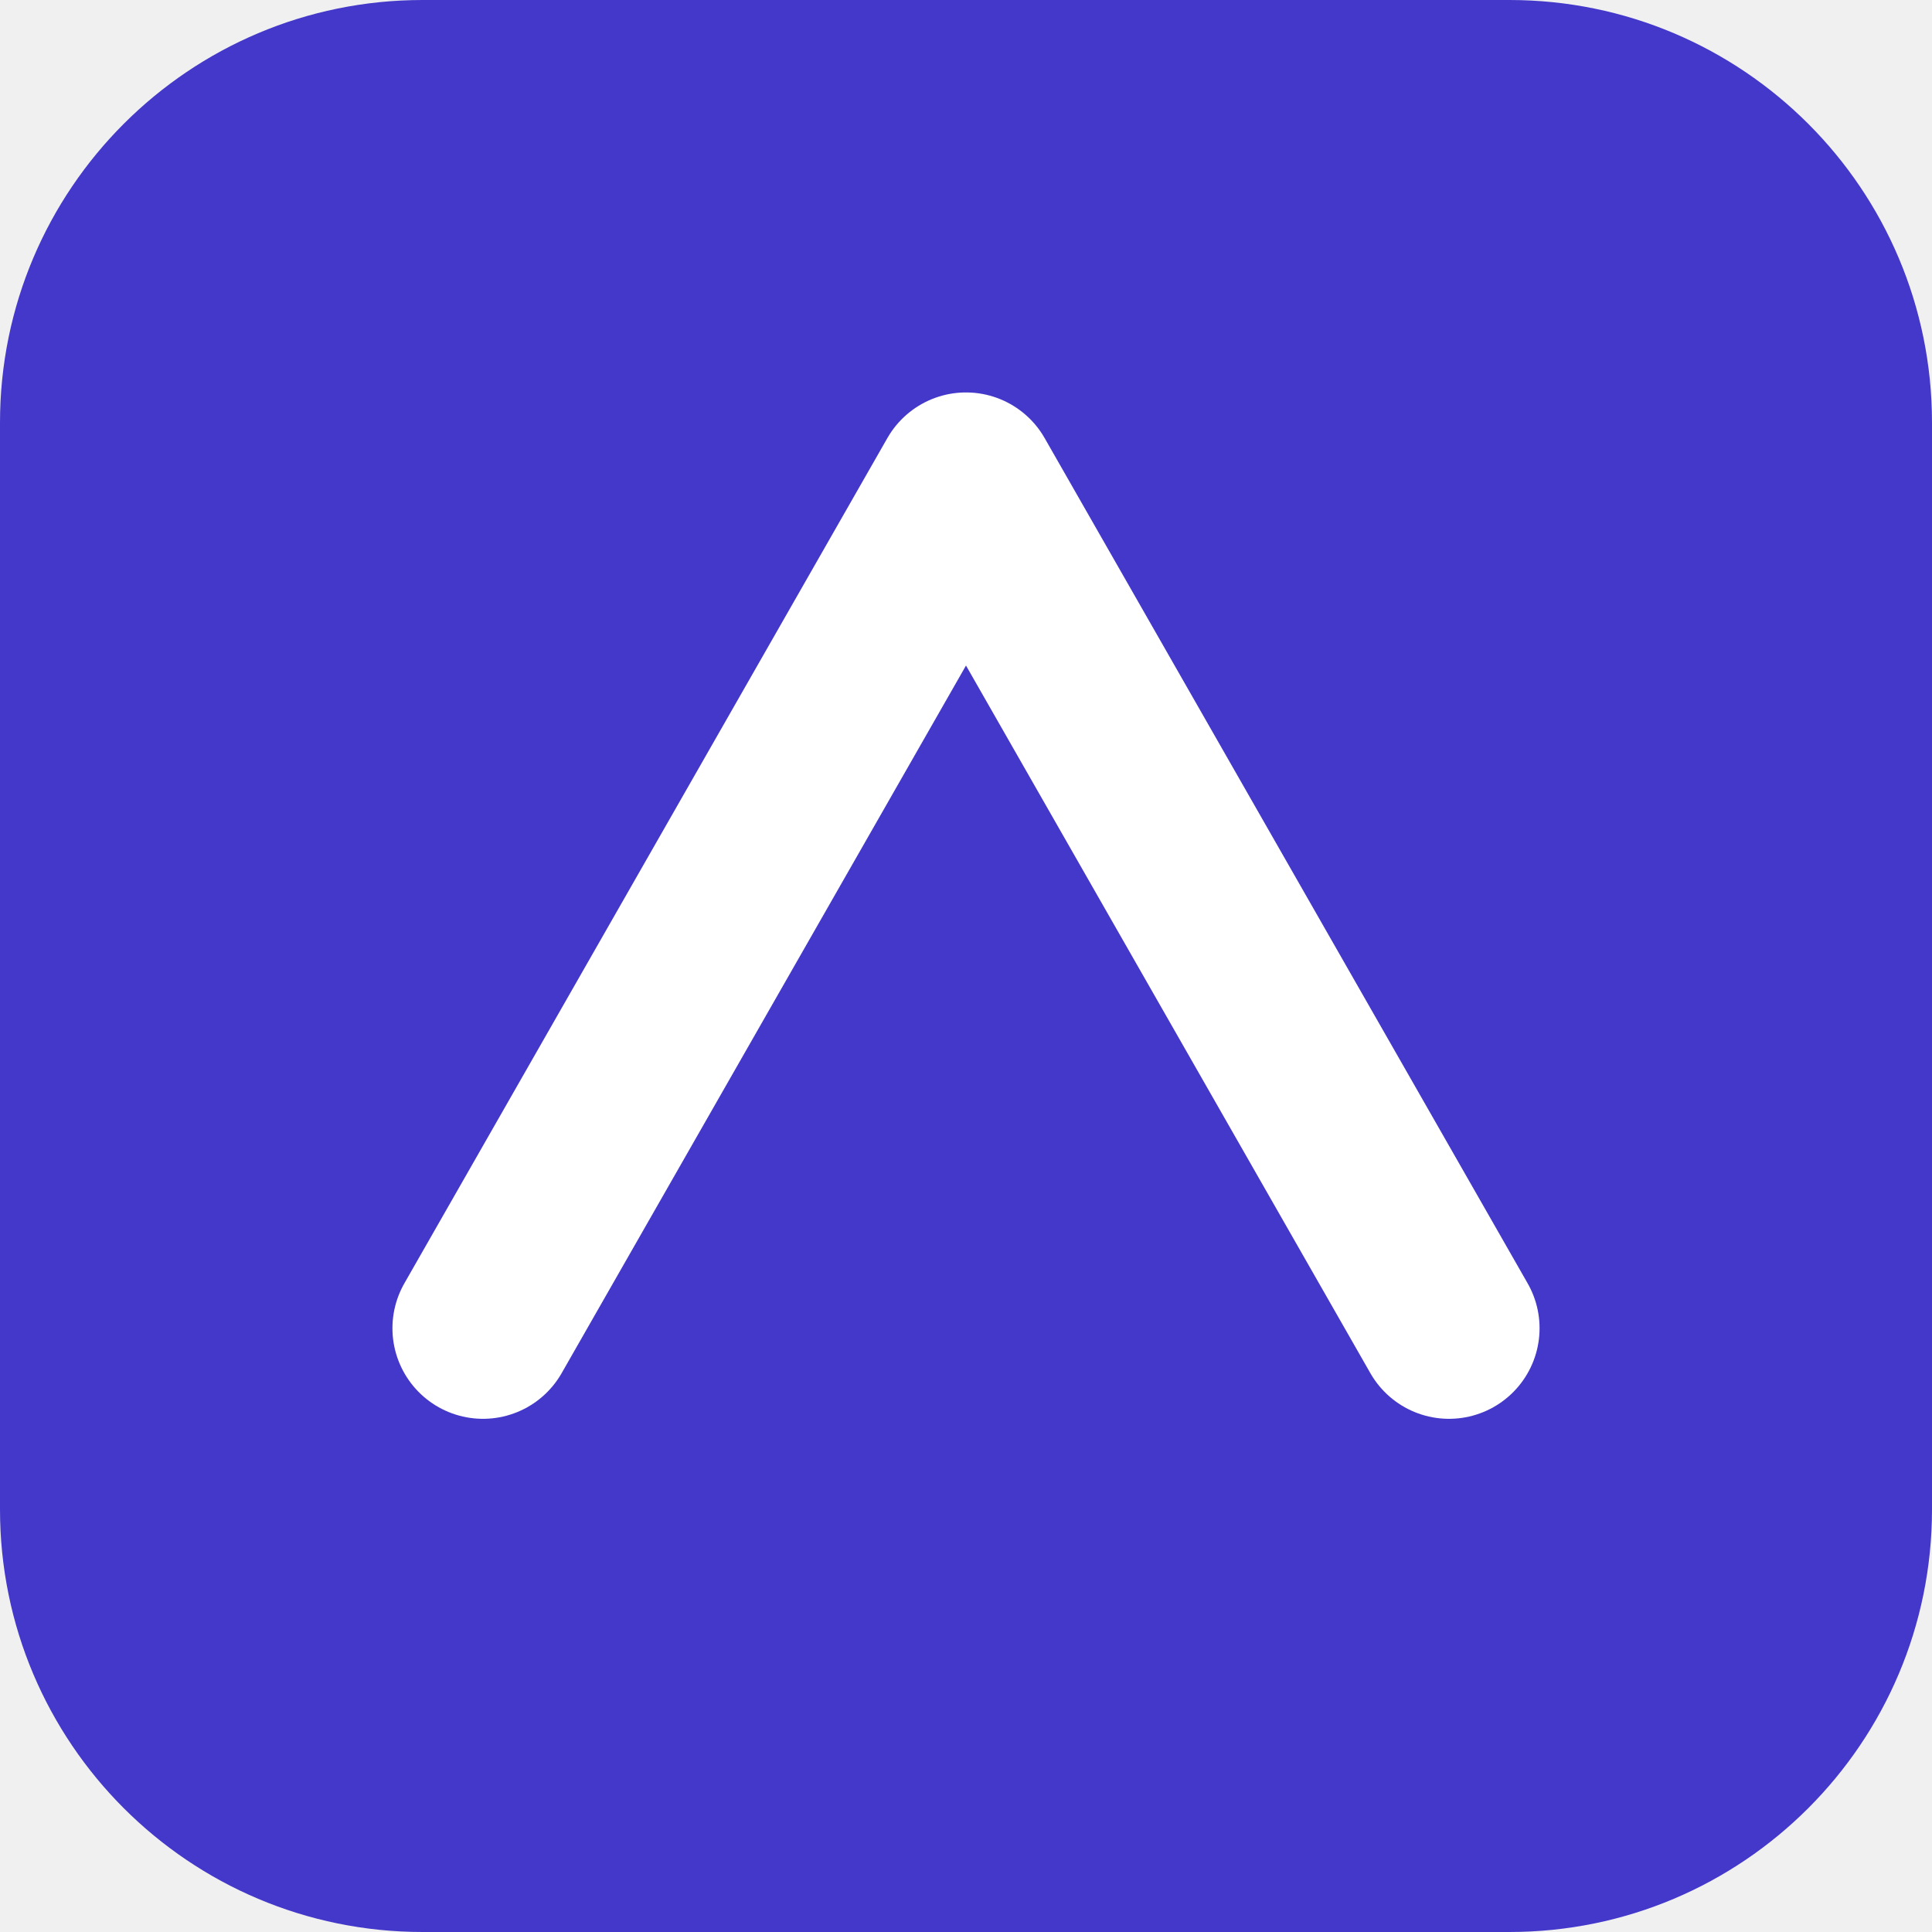
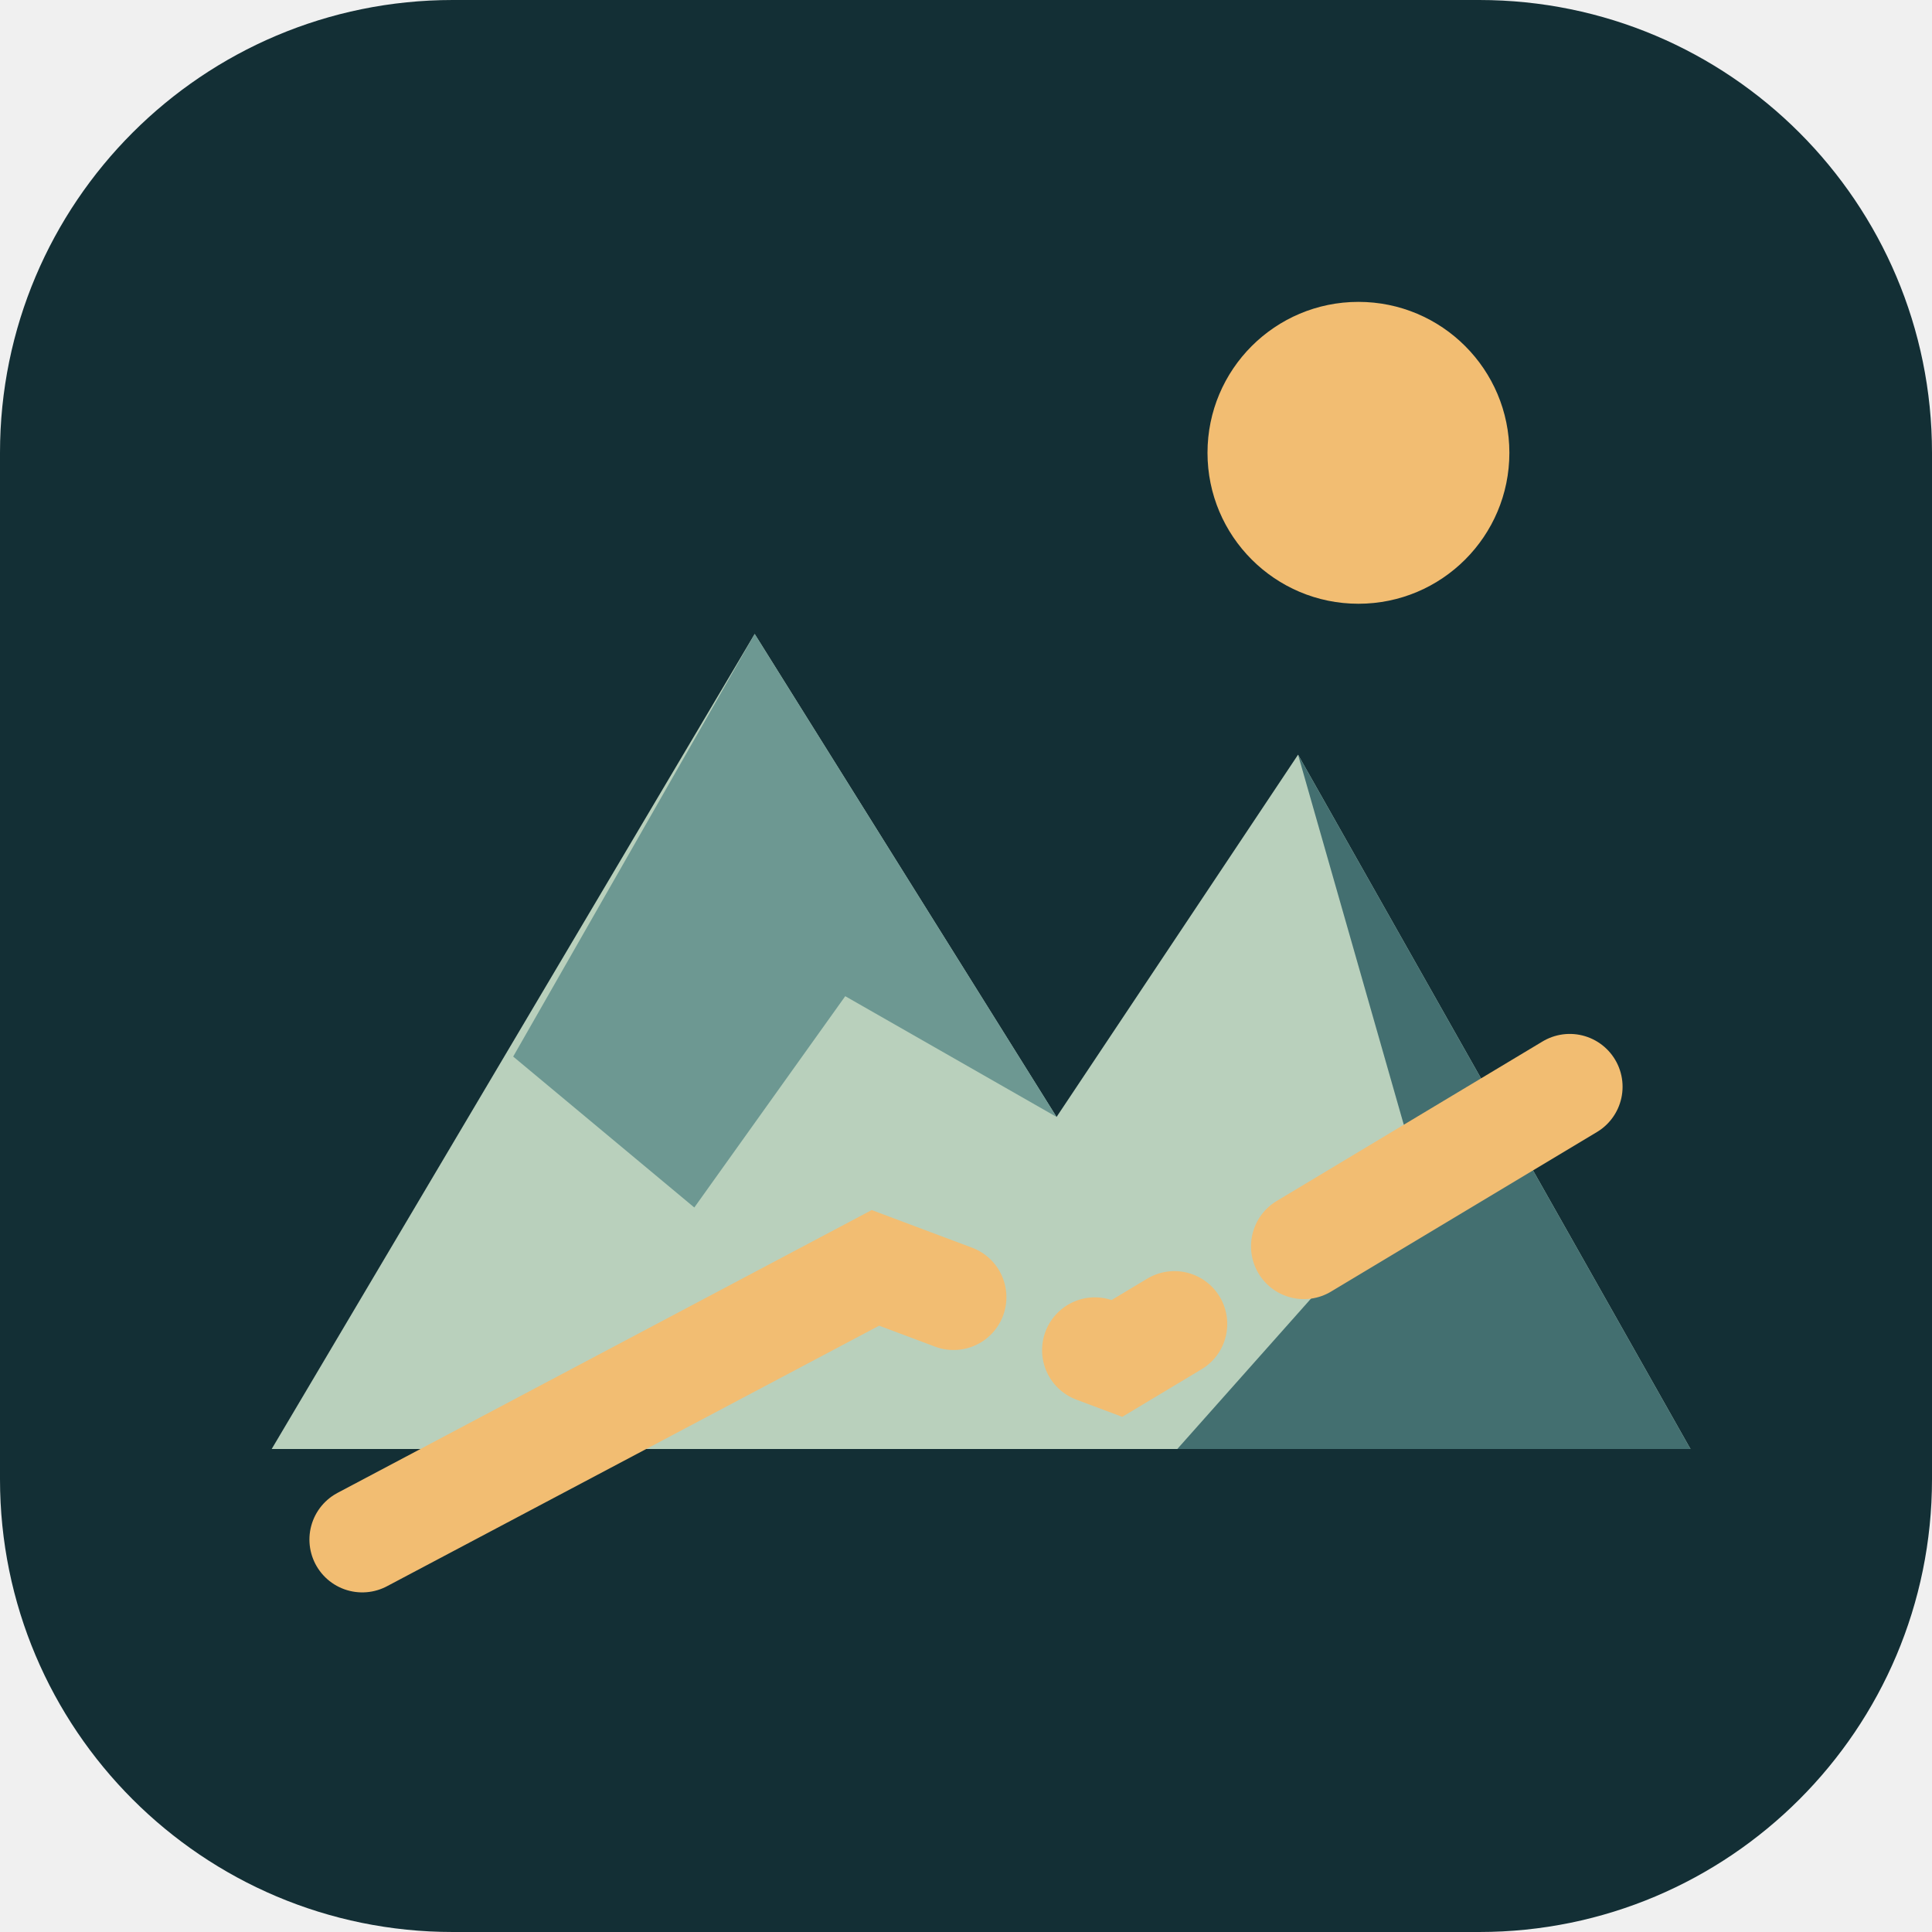
- <svg xmlns="http://www.w3.org/2000/svg" viewBox="0 0 32 32">
-   <rect width="32" height="32" rx="7" fill="#4338ca" />
-   <path d="M8 22 16 8l8 14" fill="none" stroke="#fff" stroke-width="3" stroke-linecap="round" stroke-linejoin="round" />
+ <svg xmlns="http://www.w3.org/2000/svg" viewBox="0 0 64 64">
+   <rect width="64" height="64" rx="15" fill="#132f35" />
+   <path d="M9 48 25 21l10 16 8-12 13 23Z" fill="#b9d0bc" />
+   <path d="m25 21 10 16-7-4-5 7-6-5Z" fill="#6d9892" />
+   <path d="m43 25 13 23H39l8-9Z" fill="#436f70" />
+   <path d="m12 51 17-9 8 3 15-9" fill="none" stroke="#f2bd72" stroke-width="3.5" stroke-linecap="round" stroke-dasharray="22 5 3 5" />
+   <circle cx="45" cy="15" r="5" fill="#f2bd72" />
</svg>
